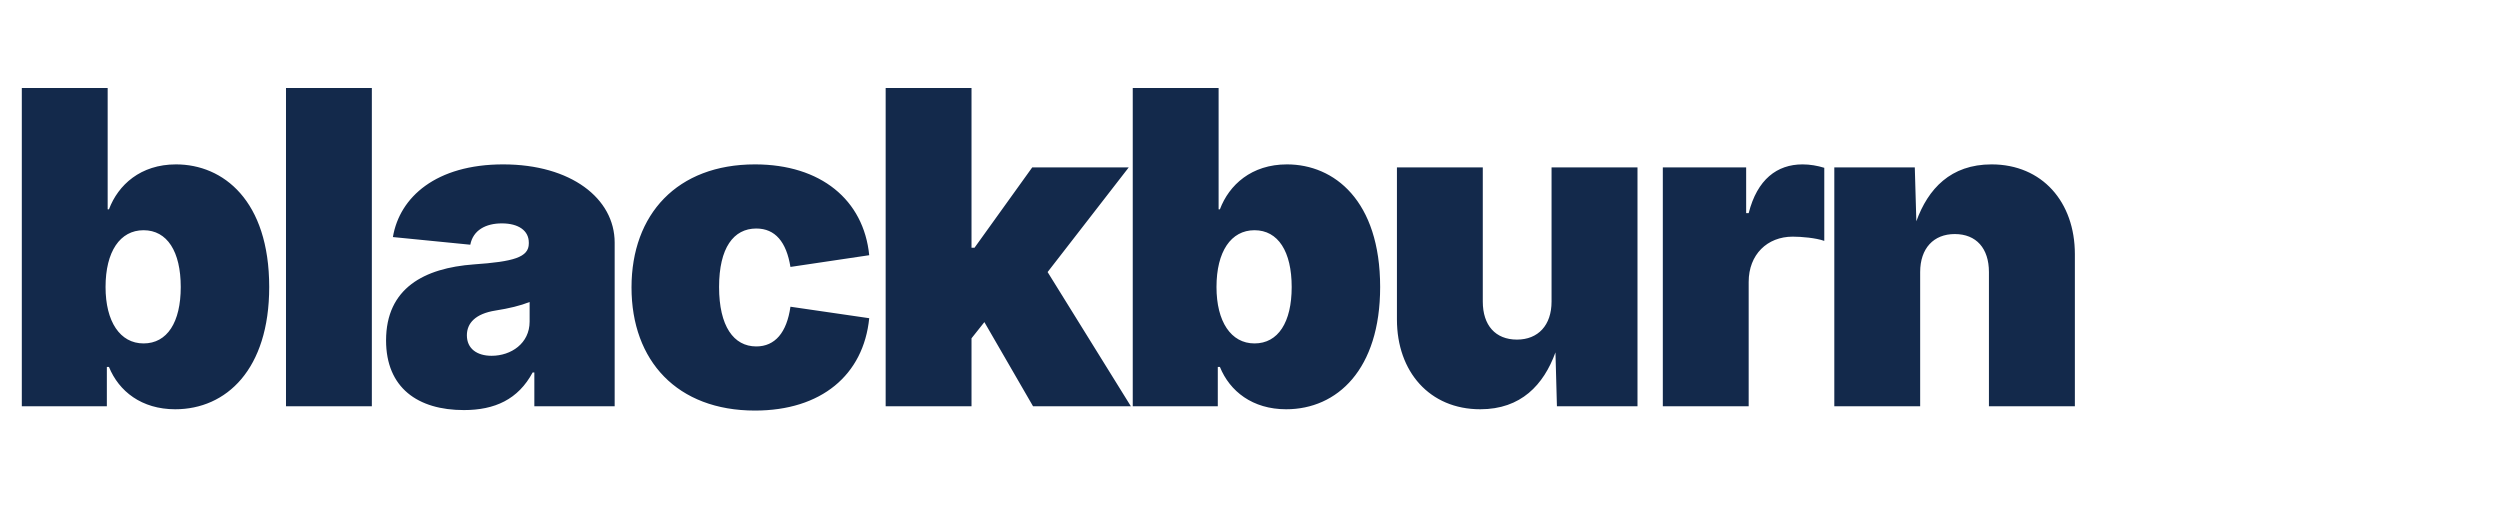
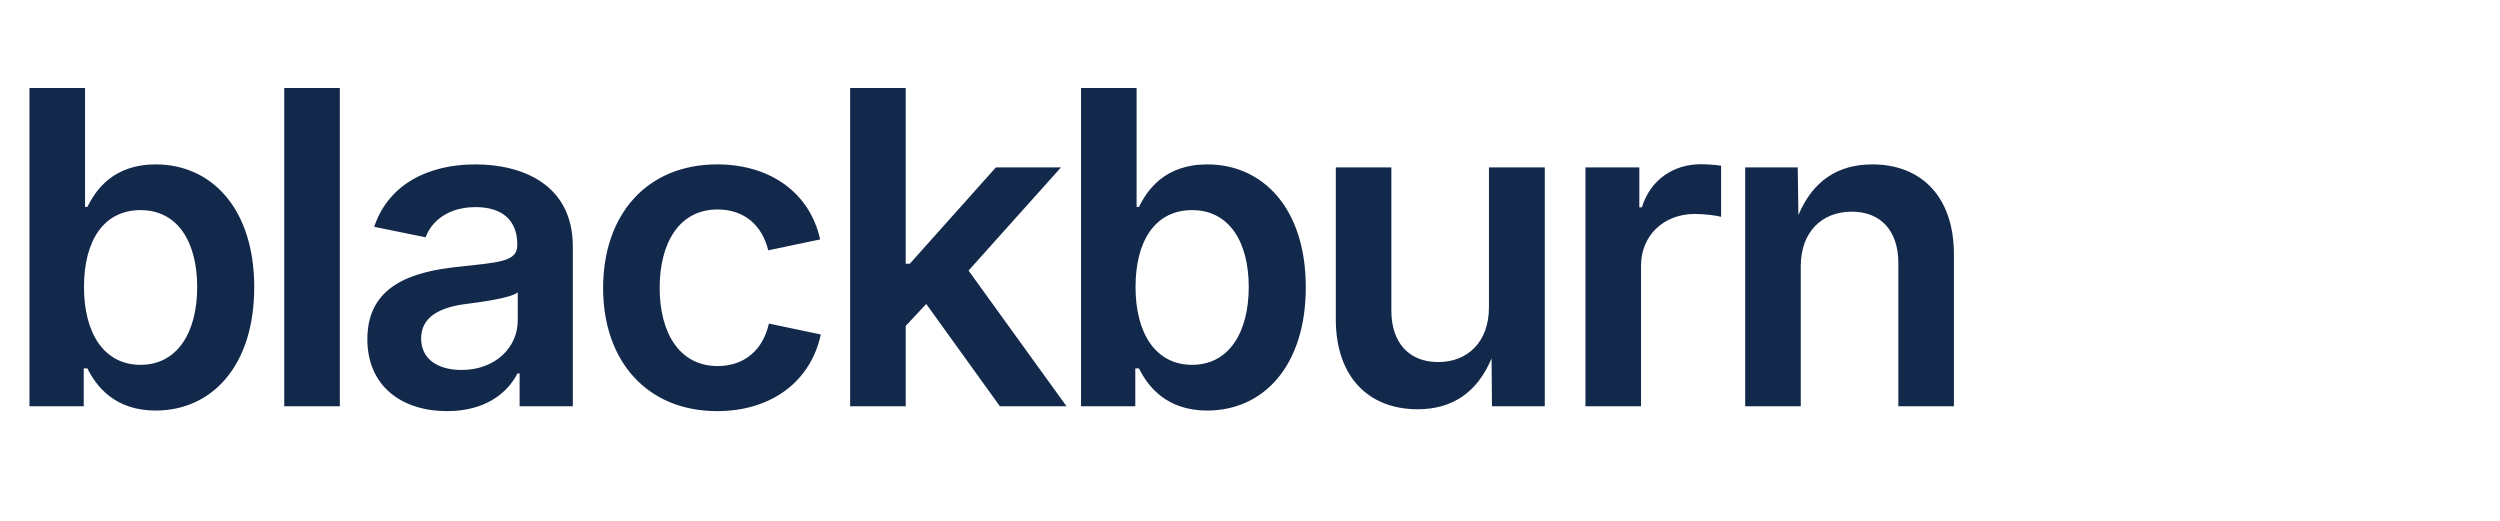
<svg xmlns="http://www.w3.org/2000/svg" viewBox="0 0 480 100" width="480" height="100">
-   <text x="0" y="78" font-family="'Inter', sans-serif" font-style="normal" font-weight="900" font-size="84" letter-spacing="-3.5" fill="#13294B">blackburn</text>
+   <text x="0" y="78" font-family="'Inter', sans-serif" font-style="normal" font-weight="600" font-size="84" letter-spacing="-3.5" fill="#13294B">blackburn</text>
</svg>
